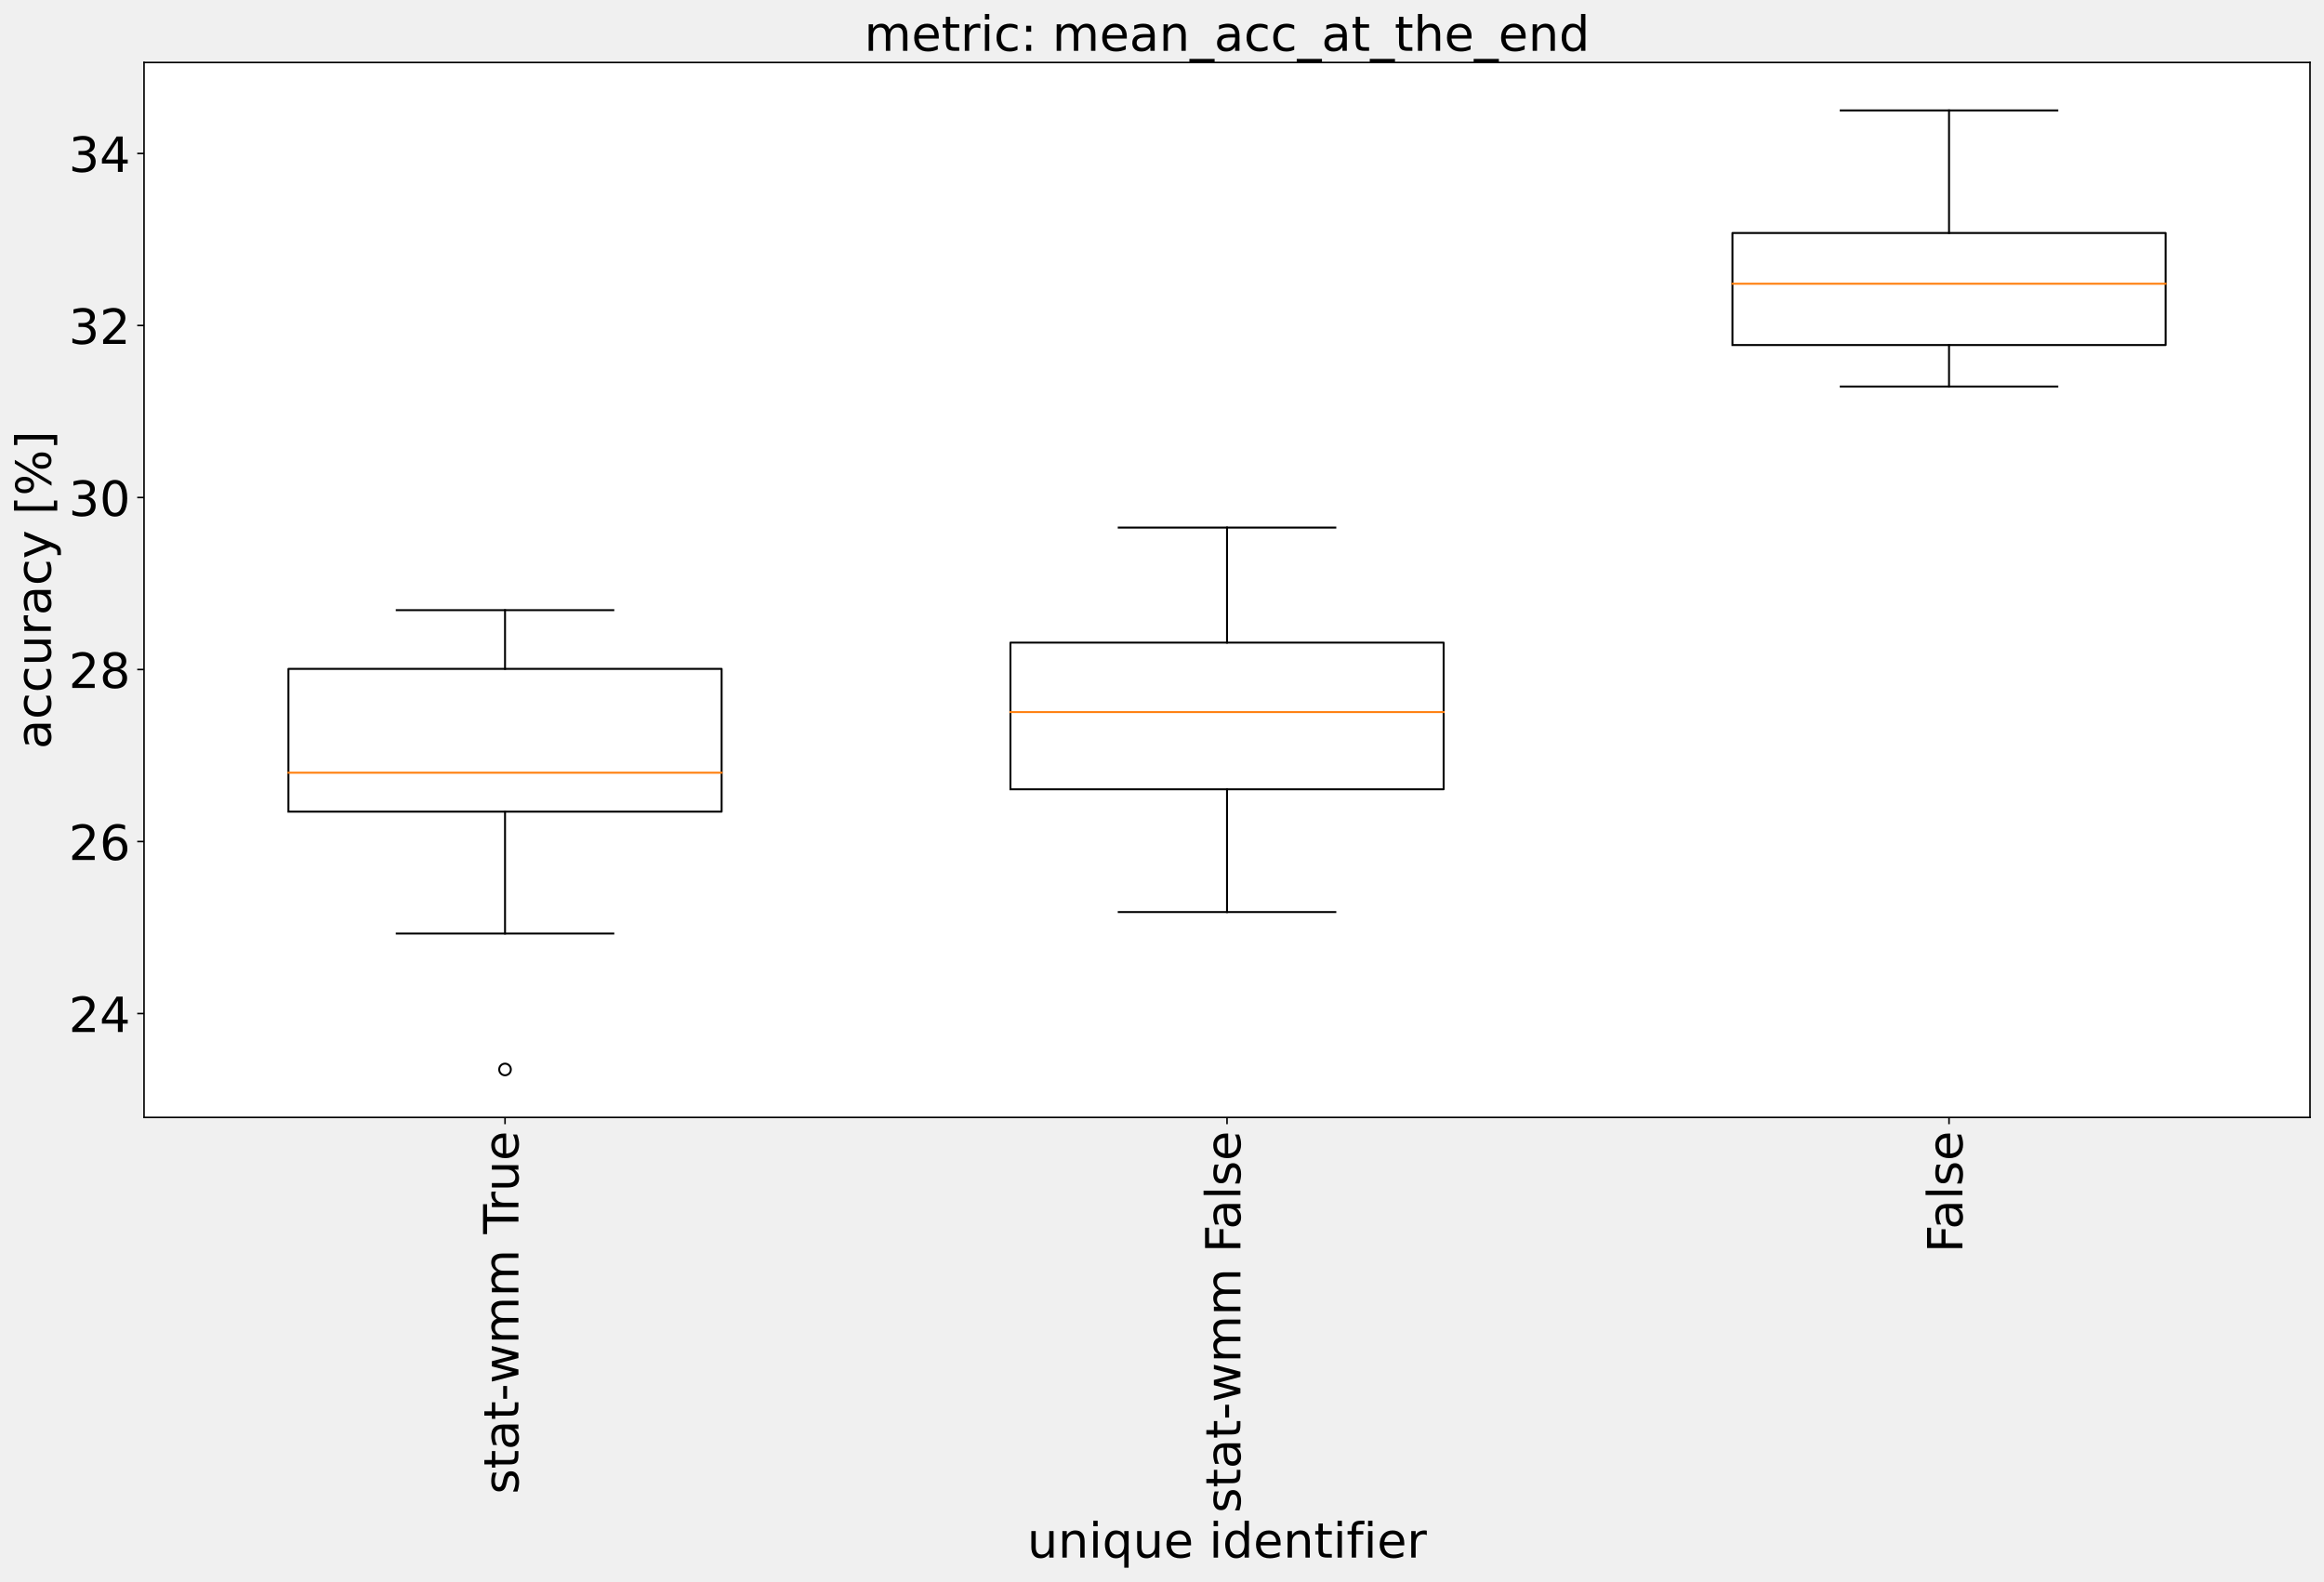
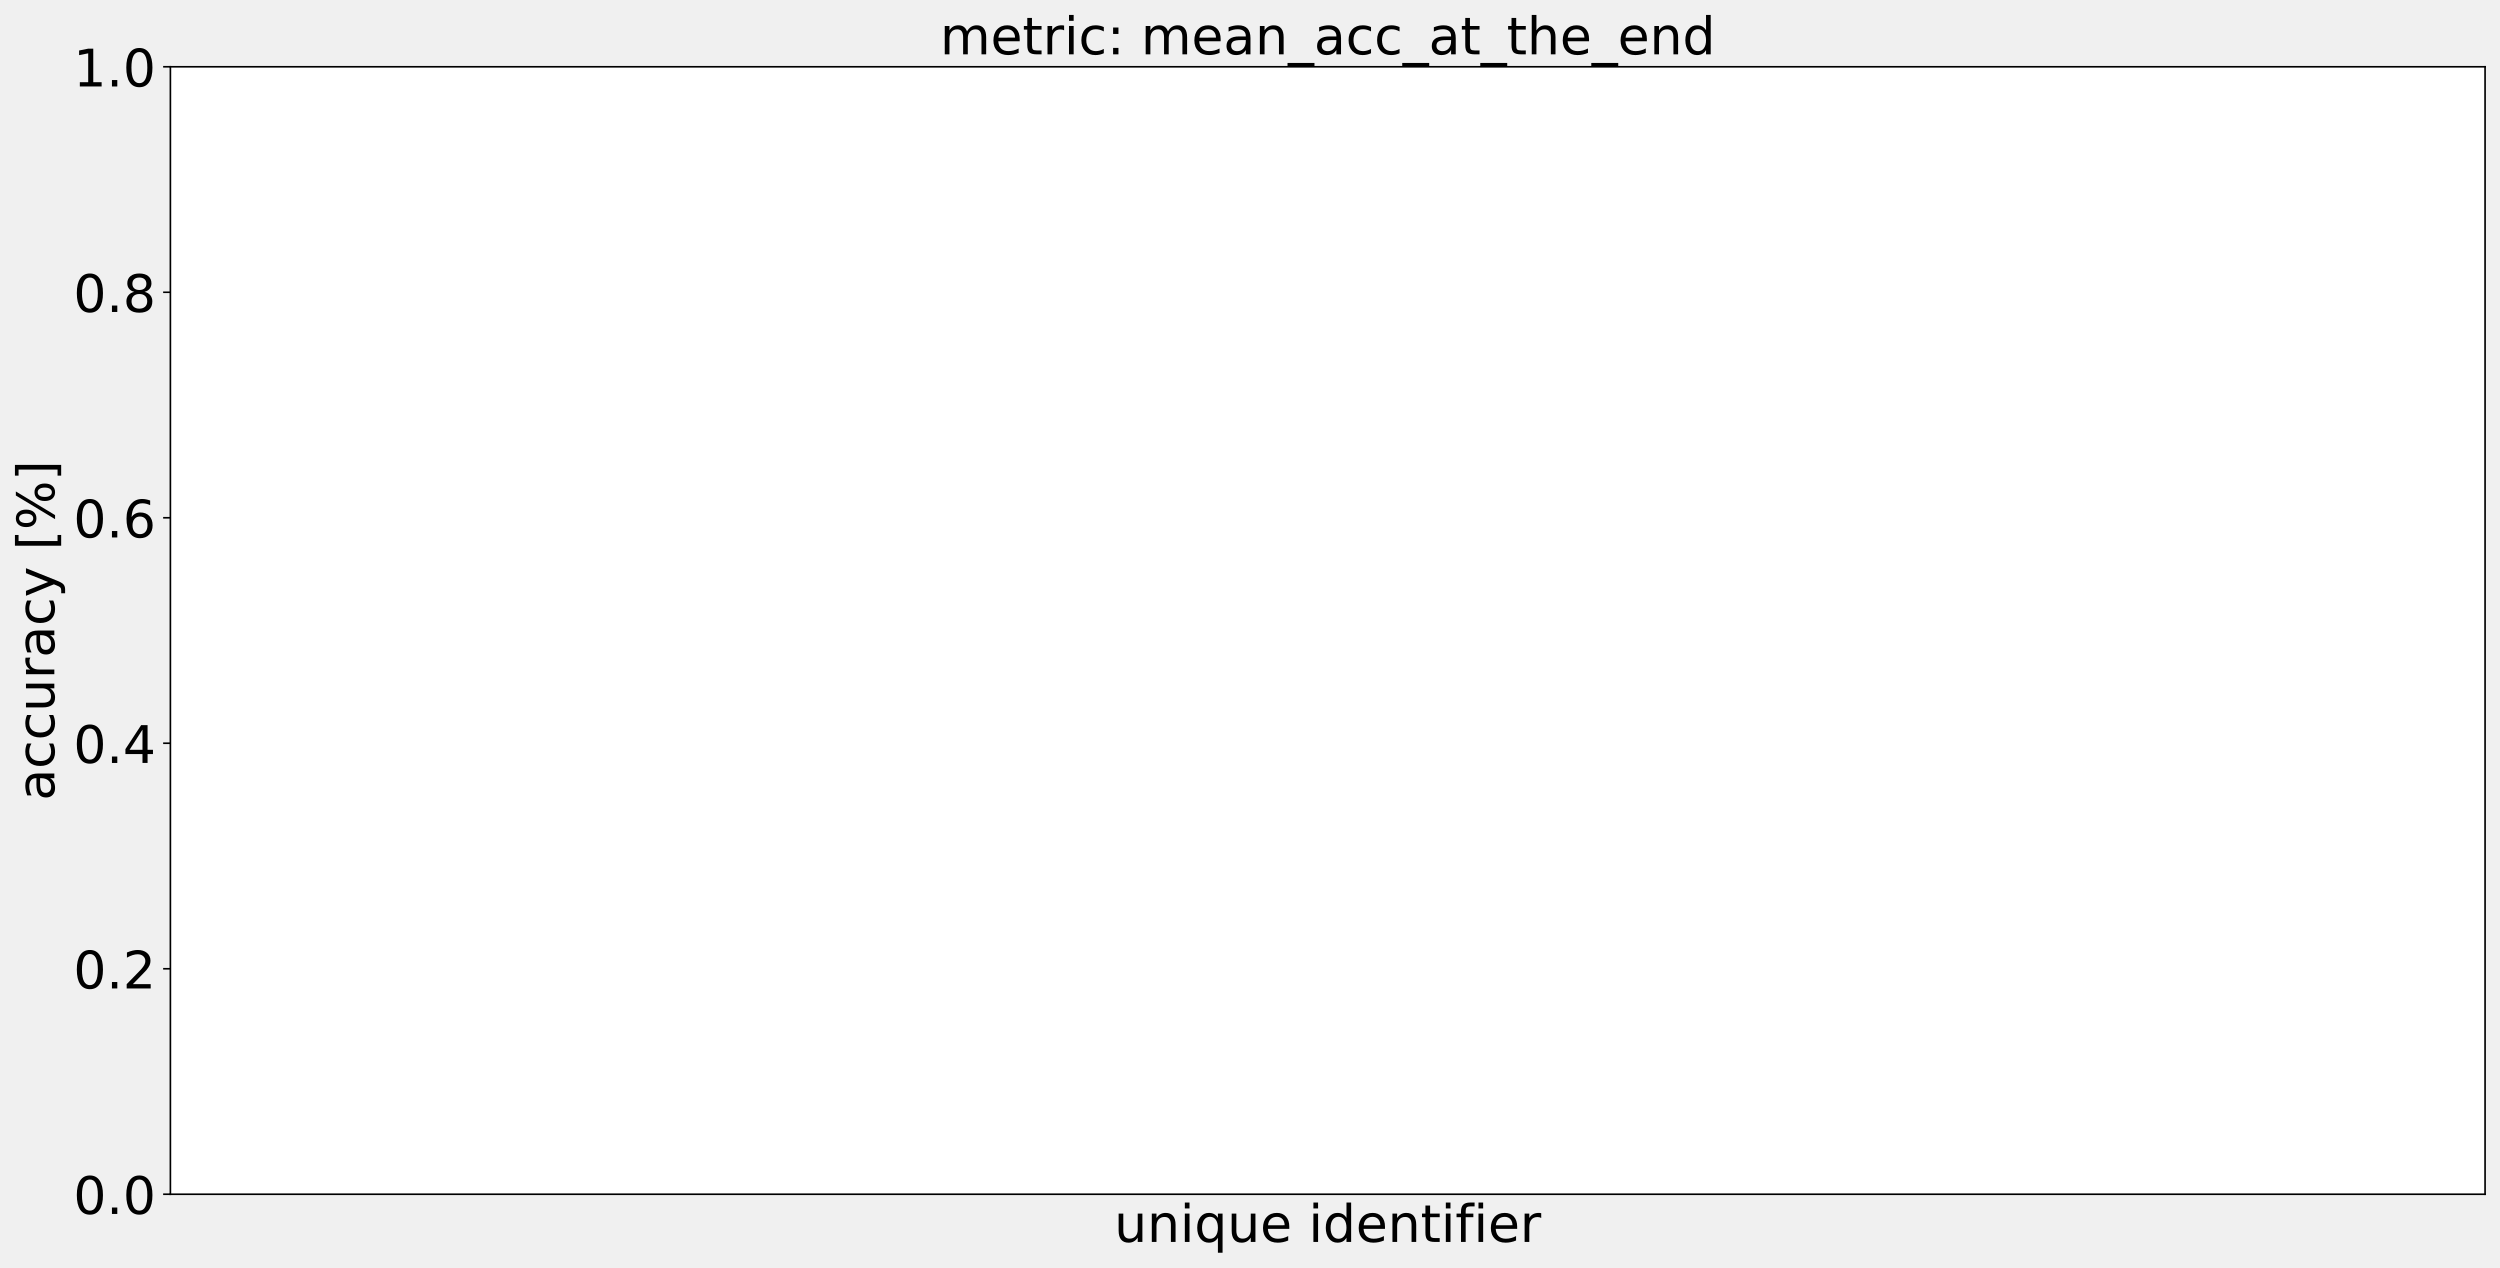
- <svg xmlns="http://www.w3.org/2000/svg" xmlns:xlink="http://www.w3.org/1999/xlink" width="1197.408pt" height="815.02pt" viewBox="0 0 1197.408 815.02" version="1.1">
+ <svg xmlns="http://www.w3.org/2000/svg" xmlns:xlink="http://www.w3.org/1999/xlink" width="1205.353pt" height="611.191pt" viewBox="0 0 1205.353 611.191" version="1.1">
  <defs>
    <style type="text/css">*{stroke-linejoin: round; stroke-linecap: butt}</style>
  </defs>
  <g id="figure_1">
    <g id="patch_1">
-       <path d="M 0 815.02  L 1197.408 815.02  L 1197.408 0  L 0 0  L 0 815.02  z " style="fill: none" />
+       <path d="M 0 611.191  L 1205.353 611.191  L 1205.353 0  L 0 0  L 0 611.191  z " style="fill: none" />
    </g>
    <g id="axes_1">
      <g id="patch_2">
-         <path d="M 74.208 575.796  L 1190.208 575.796  L 1190.208 32.196  L 74.208 32.196  z " style="fill: #ffffff" />
+         <path d="M 82.153 575.796  L 1198.153 575.796  L 1198.153 32.196  L 82.153 32.196  z " style="fill: #ffffff" />
      </g>
      <g id="matplotlib.axis_1">
-         <g id="xtick_1">
-           <g id="line2d_1">
+         <g id="text_1">
+           <g transform="translate(537.2176 598.7922)scale(0.25 -0.25)">
            <defs>
-               <path id="mddae02160d" d="M 0 0  L 0 3.5  " style="stroke: #000000; stroke-width: 0.8" />
-             </defs>
-             <g>
-               <use xlink:href="#mddae02160d" x="260.208" y="575.796" style="stroke: #000000; stroke-width: 0.8" />
-             </g>
-           </g>
-           <g id="text_1">
-             <g transform="translate(267.1062 769.9406)rotate(-90)scale(0.25 -0.25)">
-               <defs>
-                 <path id="DejaVuSans-73" d="M 2834 3397  L 2834 2853  Q 2591 2978 2328 3040  Q 2066 3103 1784 3103  Q 1356 3103 1142 2972  Q 928 2841 928 2578  Q 928 2378 1081 2264  Q 1234 2150 1697 2047  L 1894 2003  Q 2506 1872 2764 1633  Q 3022 1394 3022 966  Q 3022 478 2636 193  Q 2250 -91 1575 -91  Q 1294 -91 989 -36  Q 684 19 347 128  L 347 722  Q 666 556 975 473  Q 1284 391 1588 391  Q 1994 391 2212 530  Q 2431 669 2431 922  Q 2431 1156 2273 1281  Q 2116 1406 1581 1522  L 1381 1569  Q 847 1681 609 1914  Q 372 2147 372 2553  Q 372 3047 722 3315  Q 1072 3584 1716 3584  Q 2034 3584 2315 3537  Q 2597 3491 2834 3397  z " transform="scale(0.015625)" />
-                 <path id="DejaVuSans-74" d="M 1172 4494  L 1172 3500  L 2356 3500  L 2356 3053  L 1172 3053  L 1172 1153  Q 1172 725 1289 603  Q 1406 481 1766 481  L 2356 481  L 2356 0  L 1766 0  Q 1100 0 847 248  Q 594 497 594 1153  L 594 3053  L 172 3053  L 172 3500  L 594 3500  L 594 4494  L 1172 4494  z " transform="scale(0.015625)" />
-                 <path id="DejaVuSans-61" d="M 2194 1759  Q 1497 1759 1228 1600  Q 959 1441 959 1056  Q 959 750 1161 570  Q 1363 391 1709 391  Q 2188 391 2477 730  Q 2766 1069 2766 1631  L 2766 1759  L 2194 1759  z M 3341 1997  L 3341 0  L 2766 0  L 2766 531  Q 2569 213 2275 61  Q 1981 -91 1556 -91  Q 1019 -91 701 211  Q 384 513 384 1019  Q 384 1609 779 1909  Q 1175 2209 1959 2209  L 2766 2209  L 2766 2266  Q 2766 2663 2505 2880  Q 2244 3097 1772 3097  Q 1472 3097 1187 3025  Q 903 2953 641 2809  L 641 3341  Q 956 3463 1253 3523  Q 1550 3584 1831 3584  Q 2591 3584 2966 3190  Q 3341 2797 3341 1997  z " transform="scale(0.015625)" />
-                 <path id="DejaVuSans-2d" d="M 313 2009  L 1997 2009  L 1997 1497  L 313 1497  L 313 2009  z " transform="scale(0.015625)" />
-                 <path id="DejaVuSans-77" d="M 269 3500  L 844 3500  L 1563 769  L 2278 3500  L 2956 3500  L 3675 769  L 4391 3500  L 4966 3500  L 4050 0  L 3372 0  L 2619 2869  L 1863 0  L 1184 0  L 269 3500  z " transform="scale(0.015625)" />
-                 <path id="DejaVuSans-6d" d="M 3328 2828  Q 3544 3216 3844 3400  Q 4144 3584 4550 3584  Q 5097 3584 5394 3201  Q 5691 2819 5691 2113  L 5691 0  L 5113 0  L 5113 2094  Q 5113 2597 4934 2840  Q 4756 3084 4391 3084  Q 3944 3084 3684 2787  Q 3425 2491 3425 1978  L 3425 0  L 2847 0  L 2847 2094  Q 2847 2600 2669 2842  Q 2491 3084 2119 3084  Q 1678 3084 1418 2786  Q 1159 2488 1159 1978  L 1159 0  L 581 0  L 581 3500  L 1159 3500  L 1159 2956  Q 1356 3278 1631 3431  Q 1906 3584 2284 3584  Q 2666 3584 2933 3390  Q 3200 3197 3328 2828  z " transform="scale(0.015625)" />
-                 <path id="DejaVuSans-20" transform="scale(0.015625)" />
-                 <path id="DejaVuSans-54" d="M -19 4666  L 3928 4666  L 3928 4134  L 2272 4134  L 2272 0  L 1638 0  L 1638 4134  L -19 4134  L -19 4666  z " transform="scale(0.015625)" />
-                 <path id="DejaVuSans-72" d="M 2631 2963  Q 2534 3019 2420 3045  Q 2306 3072 2169 3072  Q 1681 3072 1420 2755  Q 1159 2438 1159 1844  L 1159 0  L 581 0  L 581 3500  L 1159 3500  L 1159 2956  Q 1341 3275 1631 3429  Q 1922 3584 2338 3584  Q 2397 3584 2469 3576  Q 2541 3569 2628 3553  L 2631 2963  z " transform="scale(0.015625)" />
-                 <path id="DejaVuSans-75" d="M 544 1381  L 544 3500  L 1119 3500  L 1119 1403  Q 1119 906 1312 657  Q 1506 409 1894 409  Q 2359 409 2629 706  Q 2900 1003 2900 1516  L 2900 3500  L 3475 3500  L 3475 0  L 2900 0  L 2900 538  Q 2691 219 2414 64  Q 2138 -91 1772 -91  Q 1169 -91 856 284  Q 544 659 544 1381  z M 1991 3584  L 1991 3584  z " transform="scale(0.015625)" />
-                 <path id="DejaVuSans-65" d="M 3597 1894  L 3597 1613  L 953 1613  Q 991 1019 1311 708  Q 1631 397 2203 397  Q 2534 397 2845 478  Q 3156 559 3463 722  L 3463 178  Q 3153 47 2828 -22  Q 2503 -91 2169 -91  Q 1331 -91 842 396  Q 353 884 353 1716  Q 353 2575 817 3079  Q 1281 3584 2069 3584  Q 2775 3584 3186 3129  Q 3597 2675 3597 1894  z M 3022 2063  Q 3016 2534 2758 2815  Q 2500 3097 2075 3097  Q 1594 3097 1305 2825  Q 1016 2553 972 2059  L 3022 2063  z " transform="scale(0.015625)" />
-               </defs>
-               <use xlink:href="#DejaVuSans-73" />
-               <use xlink:href="#DejaVuSans-74" x="52.1" />
-               <use xlink:href="#DejaVuSans-61" x="91.309" />
-               <use xlink:href="#DejaVuSans-74" x="152.588" />
-               <use xlink:href="#DejaVuSans-2d" x="191.797" />
-               <use xlink:href="#DejaVuSans-77" x="227.881" />
-               <use xlink:href="#DejaVuSans-6d" x="309.668" />
-               <use xlink:href="#DejaVuSans-6d" x="407.08" />
-               <use xlink:href="#DejaVuSans-20" x="504.492" />
-               <use xlink:href="#DejaVuSans-54" x="536.279" />
-               <use xlink:href="#DejaVuSans-72" x="582.613" />
-               <use xlink:href="#DejaVuSans-75" x="623.727" />
-               <use xlink:href="#DejaVuSans-65" x="687.105" />
-             </g>
-           </g>
-         </g>
-         <g id="xtick_2">
-           <g id="line2d_2">
-             <g>
-               <use xlink:href="#mddae02160d" x="632.208" y="575.796" style="stroke: #000000; stroke-width: 0.8" />
-             </g>
-           </g>
-           <g id="text_2">
-             <g transform="translate(639.1063 779.6242)rotate(-90)scale(0.25 -0.25)">
-               <defs>
-                 <path id="DejaVuSans-46" d="M 628 4666  L 3309 4666  L 3309 4134  L 1259 4134  L 1259 2759  L 3109 2759  L 3109 2228  L 1259 2228  L 1259 0  L 628 0  L 628 4666  z " transform="scale(0.015625)" />
-                 <path id="DejaVuSans-6c" d="M 603 4863  L 1178 4863  L 1178 0  L 603 0  L 603 4863  z " transform="scale(0.015625)" />
-               </defs>
-               <use xlink:href="#DejaVuSans-73" />
-               <use xlink:href="#DejaVuSans-74" x="52.1" />
-               <use xlink:href="#DejaVuSans-61" x="91.309" />
-               <use xlink:href="#DejaVuSans-74" x="152.588" />
-               <use xlink:href="#DejaVuSans-2d" x="191.797" />
-               <use xlink:href="#DejaVuSans-77" x="227.881" />
-               <use xlink:href="#DejaVuSans-6d" x="309.668" />
-               <use xlink:href="#DejaVuSans-6d" x="407.08" />
-               <use xlink:href="#DejaVuSans-20" x="504.492" />
-               <use xlink:href="#DejaVuSans-46" x="536.279" />
-               <use xlink:href="#DejaVuSans-61" x="584.674" />
-               <use xlink:href="#DejaVuSans-6c" x="645.953" />
-               <use xlink:href="#DejaVuSans-73" x="673.736" />
-               <use xlink:href="#DejaVuSans-65" x="725.836" />
-             </g>
-           </g>
-         </g>
-         <g id="xtick_3">
-           <g id="line2d_3">
-             <g>
-               <use xlink:href="#mddae02160d" x="1004.208" y="575.796" style="stroke: #000000; stroke-width: 0.8" />
-             </g>
-           </g>
-           <g id="text_3">
-             <g transform="translate(1011.106 653.5109)rotate(-90)scale(0.25 -0.25)">
-               <use xlink:href="#DejaVuSans-20" />
-               <use xlink:href="#DejaVuSans-46" x="31.787" />
-               <use xlink:href="#DejaVuSans-61" x="80.182" />
-               <use xlink:href="#DejaVuSans-6c" x="141.461" />
-               <use xlink:href="#DejaVuSans-73" x="169.244" />
-               <use xlink:href="#DejaVuSans-65" x="221.344" />
-             </g>
-           </g>
-         </g>
-         <g id="text_4">
-           <g transform="translate(529.2723 802.6203)scale(0.25 -0.25)">
-             <defs>
+               <path id="DejaVuSans-75" d="M 544 1381  L 544 3500  L 1119 3500  L 1119 1403  Q 1119 906 1312 657  Q 1506 409 1894 409  Q 2359 409 2629 706  Q 2900 1003 2900 1516  L 2900 3500  L 3475 3500  L 3475 0  L 2900 0  L 2900 538  Q 2691 219 2414 64  Q 2138 -91 1772 -91  Q 1169 -91 856 284  Q 544 659 544 1381  z M 1991 3584  L 1991 3584  z " transform="scale(0.015625)" />
              <path id="DejaVuSans-6e" d="M 3513 2113  L 3513 0  L 2938 0  L 2938 2094  Q 2938 2591 2744 2837  Q 2550 3084 2163 3084  Q 1697 3084 1428 2787  Q 1159 2491 1159 1978  L 1159 0  L 581 0  L 581 3500  L 1159 3500  L 1159 2956  Q 1366 3272 1645 3428  Q 1925 3584 2291 3584  Q 2894 3584 3203 3211  Q 3513 2838 3513 2113  z " transform="scale(0.015625)" />
              <path id="DejaVuSans-69" d="M 603 3500  L 1178 3500  L 1178 0  L 603 0  L 603 3500  z M 603 4863  L 1178 4863  L 1178 4134  L 603 4134  L 603 4863  z " transform="scale(0.015625)" />
              <path id="DejaVuSans-71" d="M 947 1747  Q 947 1113 1208 752  Q 1469 391 1925 391  Q 2381 391 2643 752  Q 2906 1113 2906 1747  Q 2906 2381 2643 2742  Q 2381 3103 1925 3103  Q 1469 3103 1208 2742  Q 947 2381 947 1747  z M 2906 525  Q 2725 213 2448 61  Q 2172 -91 1784 -91  Q 1150 -91 751 415  Q 353 922 353 1747  Q 353 2572 751 3078  Q 1150 3584 1784 3584  Q 2172 3584 2448 3432  Q 2725 3281 2906 2969  L 2906 3500  L 3481 3500  L 3481 -1331  L 2906 -1331  L 2906 525  z " transform="scale(0.015625)" />
+               <path id="DejaVuSans-65" d="M 3597 1894  L 3597 1613  L 953 1613  Q 991 1019 1311 708  Q 1631 397 2203 397  Q 2534 397 2845 478  Q 3156 559 3463 722  L 3463 178  Q 3153 47 2828 -22  Q 2503 -91 2169 -91  Q 1331 -91 842 396  Q 353 884 353 1716  Q 353 2575 817 3079  Q 1281 3584 2069 3584  Q 2775 3584 3186 3129  Q 3597 2675 3597 1894  z M 3022 2063  Q 3016 2534 2758 2815  Q 2500 3097 2075 3097  Q 1594 3097 1305 2825  Q 1016 2553 972 2059  L 3022 2063  z " transform="scale(0.015625)" />
+               <path id="DejaVuSans-20" transform="scale(0.015625)" />
              <path id="DejaVuSans-64" d="M 2906 2969  L 2906 4863  L 3481 4863  L 3481 0  L 2906 0  L 2906 525  Q 2725 213 2448 61  Q 2172 -91 1784 -91  Q 1150 -91 751 415  Q 353 922 353 1747  Q 353 2572 751 3078  Q 1150 3584 1784 3584  Q 2172 3584 2448 3432  Q 2725 3281 2906 2969  z M 947 1747  Q 947 1113 1208 752  Q 1469 391 1925 391  Q 2381 391 2643 752  Q 2906 1113 2906 1747  Q 2906 2381 2643 2742  Q 2381 3103 1925 3103  Q 1469 3103 1208 2742  Q 947 2381 947 1747  z " transform="scale(0.015625)" />
+               <path id="DejaVuSans-74" d="M 1172 4494  L 1172 3500  L 2356 3500  L 2356 3053  L 1172 3053  L 1172 1153  Q 1172 725 1289 603  Q 1406 481 1766 481  L 2356 481  L 2356 0  L 1766 0  Q 1100 0 847 248  Q 594 497 594 1153  L 594 3053  L 172 3053  L 172 3500  L 594 3500  L 594 4494  L 1172 4494  z " transform="scale(0.015625)" />
              <path id="DejaVuSans-66" d="M 2375 4863  L 2375 4384  L 1825 4384  Q 1516 4384 1395 4259  Q 1275 4134 1275 3809  L 1275 3500  L 2222 3500  L 2222 3053  L 1275 3053  L 1275 0  L 697 0  L 697 3053  L 147 3053  L 147 3500  L 697 3500  L 697 3744  Q 697 4328 969 4595  Q 1241 4863 1831 4863  L 2375 4863  z " transform="scale(0.015625)" />
+               <path id="DejaVuSans-72" d="M 2631 2963  Q 2534 3019 2420 3045  Q 2306 3072 2169 3072  Q 1681 3072 1420 2755  Q 1159 2438 1159 1844  L 1159 0  L 581 0  L 581 3500  L 1159 3500  L 1159 2956  Q 1341 3275 1631 3429  Q 1922 3584 2338 3584  Q 2397 3584 2469 3576  Q 2541 3569 2628 3553  L 2631 2963  z " transform="scale(0.015625)" />
            </defs>
            <use xlink:href="#DejaVuSans-75" />
            <use xlink:href="#DejaVuSans-6e" x="63.379" />
            <use xlink:href="#DejaVuSans-69" x="126.758" />
            <use xlink:href="#DejaVuSans-71" x="154.541" />
            <use xlink:href="#DejaVuSans-75" x="218.018" />
            <use xlink:href="#DejaVuSans-65" x="281.396" />
            <use xlink:href="#DejaVuSans-20" x="342.92" />
            <use xlink:href="#DejaVuSans-69" x="374.707" />
            <use xlink:href="#DejaVuSans-64" x="402.49" />
            <use xlink:href="#DejaVuSans-65" x="465.967" />
            <use xlink:href="#DejaVuSans-6e" x="527.49" />
            <use xlink:href="#DejaVuSans-74" x="590.869" />
            <use xlink:href="#DejaVuSans-69" x="630.078" />
            <use xlink:href="#DejaVuSans-66" x="657.861" />
            <use xlink:href="#DejaVuSans-69" x="693.066" />
            <use xlink:href="#DejaVuSans-65" x="720.85" />
            <use xlink:href="#DejaVuSans-72" x="782.373" />
          </g>
        </g>
      </g>
      <g id="matplotlib.axis_2">
        <g id="ytick_1">
+           <g id="line2d_1">
+             <defs>
+               <path id="m9d6f20399f" d="M 0 0  L -3.5 0  " style="stroke: #000000; stroke-width: 0.8" />
+             </defs>
+             <g>
+               <use xlink:href="#m9d6f20399f" x="82.153" y="575.796" style="stroke: #000000; stroke-width: 0.8" />
+             </g>
+           </g>
+           <g id="text_2">
+             <g transform="translate(35.39531 585.2941)scale(0.25 -0.25)">
+               <defs>
+                 <path id="DejaVuSans-30" d="M 2034 4250  Q 1547 4250 1301 3770  Q 1056 3291 1056 2328  Q 1056 1369 1301 889  Q 1547 409 2034 409  Q 2525 409 2770 889  Q 3016 1369 3016 2328  Q 3016 3291 2770 3770  Q 2525 4250 2034 4250  z M 2034 4750  Q 2819 4750 3233 4129  Q 3647 3509 3647 2328  Q 3647 1150 3233 529  Q 2819 -91 2034 -91  Q 1250 -91 836 529  Q 422 1150 422 2328  Q 422 3509 836 4129  Q 1250 4750 2034 4750  z " transform="scale(0.015625)" />
+                 <path id="DejaVuSans-2e" d="M 684 794  L 1344 794  L 1344 0  L 684 0  L 684 794  z " transform="scale(0.015625)" />
+               </defs>
+               <use xlink:href="#DejaVuSans-30" />
+               <use xlink:href="#DejaVuSans-2e" x="63.623" />
+               <use xlink:href="#DejaVuSans-30" x="95.41" />
+             </g>
+           </g>
+         </g>
+         <g id="ytick_2">
+           <g id="line2d_2">
+             <g>
+               <use xlink:href="#m9d6f20399f" x="82.153" y="467.076" style="stroke: #000000; stroke-width: 0.8" />
+             </g>
+           </g>
+           <g id="text_3">
+             <g transform="translate(35.39531 476.5741)scale(0.25 -0.25)">
+               <defs>
+                 <path id="DejaVuSans-32" d="M 1228 531  L 3431 531  L 3431 0  L 469 0  L 469 531  Q 828 903 1448 1529  Q 2069 2156 2228 2338  Q 2531 2678 2651 2914  Q 2772 3150 2772 3378  Q 2772 3750 2511 3984  Q 2250 4219 1831 4219  Q 1534 4219 1204 4116  Q 875 4013 500 3803  L 500 4441  Q 881 4594 1212 4672  Q 1544 4750 1819 4750  Q 2544 4750 2975 4387  Q 3406 4025 3406 3419  Q 3406 3131 3298 2873  Q 3191 2616 2906 2266  Q 2828 2175 2409 1742  Q 1991 1309 1228 531  z " transform="scale(0.015625)" />
+               </defs>
+               <use xlink:href="#DejaVuSans-30" />
+               <use xlink:href="#DejaVuSans-2e" x="63.623" />
+               <use xlink:href="#DejaVuSans-32" x="95.41" />
+             </g>
+           </g>
+         </g>
+         <g id="ytick_3">
+           <g id="line2d_3">
+             <g>
+               <use xlink:href="#m9d6f20399f" x="82.153" y="358.356" style="stroke: #000000; stroke-width: 0.8" />
+             </g>
+           </g>
+           <g id="text_4">
+             <g transform="translate(35.39531 367.8541)scale(0.25 -0.25)">
+               <defs>
+                 <path id="DejaVuSans-34" d="M 2419 4116  L 825 1625  L 2419 1625  L 2419 4116  z M 2253 4666  L 3047 4666  L 3047 1625  L 3713 1625  L 3713 1100  L 3047 1100  L 3047 0  L 2419 0  L 2419 1100  L 313 1100  L 313 1709  L 2253 4666  z " transform="scale(0.015625)" />
+               </defs>
+               <use xlink:href="#DejaVuSans-30" />
+               <use xlink:href="#DejaVuSans-2e" x="63.623" />
+               <use xlink:href="#DejaVuSans-34" x="95.41" />
+             </g>
+           </g>
+         </g>
+         <g id="ytick_4">
          <g id="line2d_4">
-             <defs>
-               <path id="m58602d50ac" d="M 0 0  L -3.5 0  " style="stroke: #000000; stroke-width: 0.8" />
-             </defs>
-             <g>
-               <use xlink:href="#m58602d50ac" x="74.208" y="522.278" style="stroke: #000000; stroke-width: 0.8" />
+             <g>
+               <use xlink:href="#m9d6f20399f" x="82.153" y="249.636" style="stroke: #000000; stroke-width: 0.8" />
            </g>
          </g>
          <g id="text_5">
-             <g transform="translate(35.39531 531.7762)scale(0.25 -0.25)">
-               <defs>
-                 <path id="DejaVuSans-32" d="M 1228 531  L 3431 531  L 3431 0  L 469 0  L 469 531  Q 828 903 1448 1529  Q 2069 2156 2228 2338  Q 2531 2678 2651 2914  Q 2772 3150 2772 3378  Q 2772 3750 2511 3984  Q 2250 4219 1831 4219  Q 1534 4219 1204 4116  Q 875 4013 500 3803  L 500 4441  Q 881 4594 1212 4672  Q 1544 4750 1819 4750  Q 2544 4750 2975 4387  Q 3406 4025 3406 3419  Q 3406 3131 3298 2873  Q 3191 2616 2906 2266  Q 2828 2175 2409 1742  Q 1991 1309 1228 531  z " transform="scale(0.015625)" />
-                 <path id="DejaVuSans-34" d="M 2419 4116  L 825 1625  L 2419 1625  L 2419 4116  z M 2253 4666  L 3047 4666  L 3047 1625  L 3713 1625  L 3713 1100  L 3047 1100  L 3047 0  L 2419 0  L 2419 1100  L 313 1100  L 313 1709  L 2253 4666  z " transform="scale(0.015625)" />
-               </defs>
-               <use xlink:href="#DejaVuSans-32" />
-               <use xlink:href="#DejaVuSans-34" x="63.623" />
-             </g>
-           </g>
-         </g>
-         <g id="ytick_2">
+             <g transform="translate(35.39531 259.1341)scale(0.25 -0.25)">
+               <defs>
+                 <path id="DejaVuSans-36" d="M 2113 2584  Q 1688 2584 1439 2293  Q 1191 2003 1191 1497  Q 1191 994 1439 701  Q 1688 409 2113 409  Q 2538 409 2786 701  Q 3034 994 3034 1497  Q 3034 2003 2786 2293  Q 2538 2584 2113 2584  z M 3366 4563  L 3366 3988  Q 3128 4100 2886 4159  Q 2644 4219 2406 4219  Q 1781 4219 1451 3797  Q 1122 3375 1075 2522  Q 1259 2794 1537 2939  Q 1816 3084 2150 3084  Q 2853 3084 3261 2657  Q 3669 2231 3669 1497  Q 3669 778 3244 343  Q 2819 -91 2113 -91  Q 1303 -91 875 529  Q 447 1150 447 2328  Q 447 3434 972 4092  Q 1497 4750 2381 4750  Q 2619 4750 2861 4703  Q 3103 4656 3366 4563  z " transform="scale(0.015625)" />
+               </defs>
+               <use xlink:href="#DejaVuSans-30" />
+               <use xlink:href="#DejaVuSans-2e" x="63.623" />
+               <use xlink:href="#DejaVuSans-36" x="95.41" />
+             </g>
+           </g>
+         </g>
+         <g id="ytick_5">
          <g id="line2d_5">
            <g>
-               <use xlink:href="#m58602d50ac" x="74.208" y="433.636" style="stroke: #000000; stroke-width: 0.8" />
+               <use xlink:href="#m9d6f20399f" x="82.153" y="140.916" style="stroke: #000000; stroke-width: 0.8" />
            </g>
          </g>
          <g id="text_6">
-             <g transform="translate(35.39531 443.1338)scale(0.25 -0.25)">
-               <defs>
-                 <path id="DejaVuSans-36" d="M 2113 2584  Q 1688 2584 1439 2293  Q 1191 2003 1191 1497  Q 1191 994 1439 701  Q 1688 409 2113 409  Q 2538 409 2786 701  Q 3034 994 3034 1497  Q 3034 2003 2786 2293  Q 2538 2584 2113 2584  z M 3366 4563  L 3366 3988  Q 3128 4100 2886 4159  Q 2644 4219 2406 4219  Q 1781 4219 1451 3797  Q 1122 3375 1075 2522  Q 1259 2794 1537 2939  Q 1816 3084 2150 3084  Q 2853 3084 3261 2657  Q 3669 2231 3669 1497  Q 3669 778 3244 343  Q 2819 -91 2113 -91  Q 1303 -91 875 529  Q 447 1150 447 2328  Q 447 3434 972 4092  Q 1497 4750 2381 4750  Q 2619 4750 2861 4703  Q 3103 4656 3366 4563  z " transform="scale(0.015625)" />
-               </defs>
-               <use xlink:href="#DejaVuSans-32" />
-               <use xlink:href="#DejaVuSans-36" x="63.623" />
-             </g>
-           </g>
-         </g>
-         <g id="ytick_3">
+             <g transform="translate(35.39531 150.4141)scale(0.25 -0.25)">
+               <defs>
+                 <path id="DejaVuSans-38" d="M 2034 2216  Q 1584 2216 1326 1975  Q 1069 1734 1069 1313  Q 1069 891 1326 650  Q 1584 409 2034 409  Q 2484 409 2743 651  Q 3003 894 3003 1313  Q 3003 1734 2745 1975  Q 2488 2216 2034 2216  z M 1403 2484  Q 997 2584 770 2862  Q 544 3141 544 3541  Q 544 4100 942 4425  Q 1341 4750 2034 4750  Q 2731 4750 3128 4425  Q 3525 4100 3525 3541  Q 3525 3141 3298 2862  Q 3072 2584 2669 2484  Q 3125 2378 3379 2068  Q 3634 1759 3634 1313  Q 3634 634 3220 271  Q 2806 -91 2034 -91  Q 1263 -91 848 271  Q 434 634 434 1313  Q 434 1759 690 2068  Q 947 2378 1403 2484  z M 1172 3481  Q 1172 3119 1398 2916  Q 1625 2713 2034 2713  Q 2441 2713 2670 2916  Q 2900 3119 2900 3481  Q 2900 3844 2670 4047  Q 2441 4250 2034 4250  Q 1625 4250 1398 4047  Q 1172 3844 1172 3481  z " transform="scale(0.015625)" />
+               </defs>
+               <use xlink:href="#DejaVuSans-30" />
+               <use xlink:href="#DejaVuSans-2e" x="63.623" />
+               <use xlink:href="#DejaVuSans-38" x="95.41" />
+             </g>
+           </g>
+         </g>
+         <g id="ytick_6">
          <g id="line2d_6">
            <g>
-               <use xlink:href="#m58602d50ac" x="74.208" y="344.993" style="stroke: #000000; stroke-width: 0.8" />
+               <use xlink:href="#m9d6f20399f" x="82.153" y="32.196" style="stroke: #000000; stroke-width: 0.8" />
            </g>
          </g>
          <g id="text_7">
-             <g transform="translate(35.39531 354.4913)scale(0.25 -0.25)">
-               <defs>
-                 <path id="DejaVuSans-38" d="M 2034 2216  Q 1584 2216 1326 1975  Q 1069 1734 1069 1313  Q 1069 891 1326 650  Q 1584 409 2034 409  Q 2484 409 2743 651  Q 3003 894 3003 1313  Q 3003 1734 2745 1975  Q 2488 2216 2034 2216  z M 1403 2484  Q 997 2584 770 2862  Q 544 3141 544 3541  Q 544 4100 942 4425  Q 1341 4750 2034 4750  Q 2731 4750 3128 4425  Q 3525 4100 3525 3541  Q 3525 3141 3298 2862  Q 3072 2584 2669 2484  Q 3125 2378 3379 2068  Q 3634 1759 3634 1313  Q 3634 634 3220 271  Q 2806 -91 2034 -91  Q 1263 -91 848 271  Q 434 634 434 1313  Q 434 1759 690 2068  Q 947 2378 1403 2484  z M 1172 3481  Q 1172 3119 1398 2916  Q 1625 2713 2034 2713  Q 2441 2713 2670 2916  Q 2900 3119 2900 3481  Q 2900 3844 2670 4047  Q 2441 4250 2034 4250  Q 1625 4250 1398 4047  Q 1172 3844 1172 3481  z " transform="scale(0.015625)" />
-               </defs>
-               <use xlink:href="#DejaVuSans-32" />
-               <use xlink:href="#DejaVuSans-38" x="63.623" />
-             </g>
-           </g>
-         </g>
-         <g id="ytick_4">
-           <g id="line2d_7">
-             <g>
-               <use xlink:href="#m58602d50ac" x="74.208" y="256.351" style="stroke: #000000; stroke-width: 0.8" />
-             </g>
-           </g>
-           <g id="text_8">
-             <g transform="translate(35.39531 265.8488)scale(0.25 -0.25)">
-               <defs>
-                 <path id="DejaVuSans-33" d="M 2597 2516  Q 3050 2419 3304 2112  Q 3559 1806 3559 1356  Q 3559 666 3084 287  Q 2609 -91 1734 -91  Q 1441 -91 1130 -33  Q 819 25 488 141  L 488 750  Q 750 597 1062 519  Q 1375 441 1716 441  Q 2309 441 2620 675  Q 2931 909 2931 1356  Q 2931 1769 2642 2001  Q 2353 2234 1838 2234  L 1294 2234  L 1294 2753  L 1863 2753  Q 2328 2753 2575 2939  Q 2822 3125 2822 3475  Q 2822 3834 2567 4026  Q 2313 4219 1838 4219  Q 1578 4219 1281 4162  Q 984 4106 628 3988  L 628 4550  Q 988 4650 1302 4700  Q 1616 4750 1894 4750  Q 2613 4750 3031 4423  Q 3450 4097 3450 3541  Q 3450 3153 3228 2886  Q 3006 2619 2597 2516  z " transform="scale(0.015625)" />
-                 <path id="DejaVuSans-30" d="M 2034 4250  Q 1547 4250 1301 3770  Q 1056 3291 1056 2328  Q 1056 1369 1301 889  Q 1547 409 2034 409  Q 2525 409 2770 889  Q 3016 1369 3016 2328  Q 3016 3291 2770 3770  Q 2525 4250 2034 4250  z M 2034 4750  Q 2819 4750 3233 4129  Q 3647 3509 3647 2328  Q 3647 1150 3233 529  Q 2819 -91 2034 -91  Q 1250 -91 836 529  Q 422 1150 422 2328  Q 422 3509 836 4129  Q 1250 4750 2034 4750  z " transform="scale(0.015625)" />
-               </defs>
-               <use xlink:href="#DejaVuSans-33" />
-               <use xlink:href="#DejaVuSans-30" x="63.623" />
-             </g>
-           </g>
-         </g>
-         <g id="ytick_5">
-           <g id="line2d_8">
-             <g>
-               <use xlink:href="#m58602d50ac" x="74.208" y="167.708" style="stroke: #000000; stroke-width: 0.8" />
-             </g>
-           </g>
-           <g id="text_9">
-             <g transform="translate(35.39531 177.2063)scale(0.25 -0.25)">
-               <use xlink:href="#DejaVuSans-33" />
-               <use xlink:href="#DejaVuSans-32" x="63.623" />
-             </g>
-           </g>
-         </g>
-         <g id="ytick_6">
-           <g id="line2d_9">
-             <g>
-               <use xlink:href="#m58602d50ac" x="74.208" y="79.066" style="stroke: #000000; stroke-width: 0.8" />
-             </g>
-           </g>
-           <g id="text_10">
-             <g transform="translate(35.39531 88.56385)scale(0.25 -0.25)">
-               <use xlink:href="#DejaVuSans-33" />
-               <use xlink:href="#DejaVuSans-34" x="63.623" />
-             </g>
-           </g>
-         </g>
-         <g id="text_11">
+             <g transform="translate(35.39531 41.69414)scale(0.25 -0.25)">
+               <defs>
+                 <path id="DejaVuSans-31" d="M 794 531  L 1825 531  L 1825 4091  L 703 3866  L 703 4441  L 1819 4666  L 2450 4666  L 2450 531  L 3481 531  L 3481 0  L 794 0  L 794 531  z " transform="scale(0.015625)" />
+               </defs>
+               <use xlink:href="#DejaVuSans-31" />
+               <use xlink:href="#DejaVuSans-2e" x="63.623" />
+               <use xlink:href="#DejaVuSans-30" x="95.41" />
+             </g>
+           </g>
+         </g>
+         <g id="text_8">
          <g transform="translate(26.19609 385.998)rotate(-90)scale(0.25 -0.25)">
            <defs>
+               <path id="DejaVuSans-61" d="M 2194 1759  Q 1497 1759 1228 1600  Q 959 1441 959 1056  Q 959 750 1161 570  Q 1363 391 1709 391  Q 2188 391 2477 730  Q 2766 1069 2766 1631  L 2766 1759  L 2194 1759  z M 3341 1997  L 3341 0  L 2766 0  L 2766 531  Q 2569 213 2275 61  Q 1981 -91 1556 -91  Q 1019 -91 701 211  Q 384 513 384 1019  Q 384 1609 779 1909  Q 1175 2209 1959 2209  L 2766 2209  L 2766 2266  Q 2766 2663 2505 2880  Q 2244 3097 1772 3097  Q 1472 3097 1187 3025  Q 903 2953 641 2809  L 641 3341  Q 956 3463 1253 3523  Q 1550 3584 1831 3584  Q 2591 3584 2966 3190  Q 3341 2797 3341 1997  z " transform="scale(0.015625)" />
              <path id="DejaVuSans-63" d="M 3122 3366  L 3122 2828  Q 2878 2963 2633 3030  Q 2388 3097 2138 3097  Q 1578 3097 1268 2742  Q 959 2388 959 1747  Q 959 1106 1268 751  Q 1578 397 2138 397  Q 2388 397 2633 464  Q 2878 531 3122 666  L 3122 134  Q 2881 22 2623 -34  Q 2366 -91 2075 -91  Q 1284 -91 818 406  Q 353 903 353 1747  Q 353 2603 823 3093  Q 1294 3584 2113 3584  Q 2378 3584 2631 3529  Q 2884 3475 3122 3366  z " transform="scale(0.015625)" />
              <path id="DejaVuSans-79" d="M 2059 -325  Q 1816 -950 1584 -1140  Q 1353 -1331 966 -1331  L 506 -1331  L 506 -850  L 844 -850  Q 1081 -850 1212 -737  Q 1344 -625 1503 -206  L 1606 56  L 191 3500  L 800 3500  L 1894 763  L 2988 3500  L 3597 3500  L 2059 -325  z " transform="scale(0.015625)" />
              <path id="DejaVuSans-5b" d="M 550 4863  L 1875 4863  L 1875 4416  L 1125 4416  L 1125 -397  L 1875 -397  L 1875 -844  L 550 -844  L 550 4863  z " transform="scale(0.015625)" />
              <path id="DejaVuSans-25" d="M 4653 2053  Q 4381 2053 4226 1822  Q 4072 1591 4072 1178  Q 4072 772 4226 539  Q 4381 306 4653 306  Q 4919 306 5073 539  Q 5228 772 5228 1178  Q 5228 1588 5073 1820  Q 4919 2053 4653 2053  z M 4653 2450  Q 5147 2450 5437 2106  Q 5728 1763 5728 1178  Q 5728 594 5436 251  Q 5144 -91 4653 -91  Q 4153 -91 3862 251  Q 3572 594 3572 1178  Q 3572 1766 3864 2108  Q 4156 2450 4653 2450  z M 1428 4353  Q 1159 4353 1004 4120  Q 850 3888 850 3481  Q 850 3069 1003 2837  Q 1156 2606 1428 2606  Q 1700 2606 1854 2837  Q 2009 3069 2009 3481  Q 2009 3884 1853 4118  Q 1697 4353 1428 4353  z M 4250 4750  L 4750 4750  L 1831 -91  L 1331 -91  L 4250 4750  z M 1428 4750  Q 1922 4750 2215 4408  Q 2509 4066 2509 3481  Q 2509 2891 2217 2550  Q 1925 2209 1428 2209  Q 931 2209 642 2551  Q 353 2894 353 3481  Q 353 4063 643 4406  Q 934 4750 1428 4750  z " transform="scale(0.015625)" />
              <path id="DejaVuSans-5d" d="M 1947 4863  L 1947 -844  L 622 -844  L 622 -397  L 1369 -397  L 1369 4416  L 622 4416  L 622 4863  L 1947 4863  z " transform="scale(0.015625)" />
            </defs>
            <use xlink:href="#DejaVuSans-61" />
            <use xlink:href="#DejaVuSans-63" x="61.279" />
            <use xlink:href="#DejaVuSans-63" x="116.26" />
            <use xlink:href="#DejaVuSans-75" x="171.24" />
            <use xlink:href="#DejaVuSans-72" x="234.619" />
            <use xlink:href="#DejaVuSans-61" x="275.732" />
            <use xlink:href="#DejaVuSans-63" x="337.012" />
            <use xlink:href="#DejaVuSans-79" x="391.992" />
            <use xlink:href="#DejaVuSans-20" x="451.172" />
            <use xlink:href="#DejaVuSans-5b" x="482.959" />
            <use xlink:href="#DejaVuSans-25" x="521.973" />
            <use xlink:href="#DejaVuSans-5d" x="616.992" />
          </g>
        </g>
      </g>
-       <g id="line2d_10">
-         <path d="M 148.608 418.234  L 371.808 418.234  L 371.808 344.661  L 148.608 344.661  L 148.608 418.234  " clip-path="url(#pd27dd06ad8)" style="fill: none; stroke: #000000; stroke-linecap: square" />
-       </g>
-       <g id="line2d_11">
-         <path d="M 260.208 418.234  L 260.208 481.059  " clip-path="url(#pd27dd06ad8)" style="fill: none; stroke: #000000; stroke-linecap: square" />
-       </g>
-       <g id="line2d_12">
-         <path d="M 260.208 344.661  L 260.208 314.412  " clip-path="url(#pd27dd06ad8)" style="fill: none; stroke: #000000; stroke-linecap: square" />
-       </g>
-       <g id="line2d_13">
-         <path d="M 204.408 481.059  L 316.008 481.059  " clip-path="url(#pd27dd06ad8)" style="fill: none; stroke: #000000; stroke-linecap: square" />
-       </g>
-       <g id="line2d_14">
-         <path d="M 204.408 314.412  L 316.008 314.412  " clip-path="url(#pd27dd06ad8)" style="fill: none; stroke: #000000; stroke-linecap: square" />
-       </g>
-       <g id="line2d_15">
-         <defs>
-           <path id="m0f1f242cec" d="M 0 3  C 0.796 3 1.559 2.684 2.121 2.121  C 2.684 1.559 3 0.796 3 0  C 3 -0.796 2.684 -1.559 2.121 -2.121  C 1.559 -2.684 0.796 -3 0 -3  C -0.796 -3 -1.559 -2.684 -2.121 -2.121  C -2.684 -1.559 -3 -0.796 -3 0  C -3 0.796 -2.684 1.559 -2.121 2.121  C -1.559 2.684 -0.796 3 0 3  z " style="stroke: #000000" />
-         </defs>
-         <g clip-path="url(#pd27dd06ad8)">
-           <use xlink:href="#m0f1f242cec" x="260.208" y="551.087" style="fill-opacity: 0; stroke: #000000" />
-         </g>
-       </g>
-       <g id="line2d_16">
-         <path d="M 520.608 406.711  L 743.808 406.711  L 743.808 331.143  L 520.608 331.143  L 520.608 406.711  " clip-path="url(#pd27dd06ad8)" style="fill: none; stroke: #000000; stroke-linecap: square" />
-       </g>
-       <g id="line2d_17">
-         <path d="M 632.208 406.711  L 632.208 469.979  " clip-path="url(#pd27dd06ad8)" style="fill: none; stroke: #000000; stroke-linecap: square" />
-       </g>
-       <g id="line2d_18">
-         <path d="M 632.208 331.143  L 632.208 271.863  " clip-path="url(#pd27dd06ad8)" style="fill: none; stroke: #000000; stroke-linecap: square" />
-       </g>
-       <g id="line2d_19">
-         <path d="M 576.408 469.979  L 688.008 469.979  " clip-path="url(#pd27dd06ad8)" style="fill: none; stroke: #000000; stroke-linecap: square" />
-       </g>
-       <g id="line2d_20">
-         <path d="M 576.408 271.863  L 688.008 271.863  " clip-path="url(#pd27dd06ad8)" style="fill: none; stroke: #000000; stroke-linecap: square" />
-       </g>
-       <g id="line2d_21" />
-       <g id="line2d_22">
-         <path d="M 892.608 177.791  L 1115.808 177.791  L 1115.808 120.063  L 892.608 120.063  L 892.608 177.791  " clip-path="url(#pd27dd06ad8)" style="fill: none; stroke: #000000; stroke-linecap: square" />
-       </g>
-       <g id="line2d_23">
-         <path d="M 1004.208 177.791  L 1004.208 199.176  " clip-path="url(#pd27dd06ad8)" style="fill: none; stroke: #000000; stroke-linecap: square" />
-       </g>
-       <g id="line2d_24">
-         <path d="M 1004.208 120.063  L 1004.208 56.905  " clip-path="url(#pd27dd06ad8)" style="fill: none; stroke: #000000; stroke-linecap: square" />
-       </g>
-       <g id="line2d_25">
-         <path d="M 948.408 199.176  L 1060.008 199.176  " clip-path="url(#pd27dd06ad8)" style="fill: none; stroke: #000000; stroke-linecap: square" />
-       </g>
-       <g id="line2d_26">
-         <path d="M 948.408 56.905  L 1060.008 56.905  " clip-path="url(#pd27dd06ad8)" style="fill: none; stroke: #000000; stroke-linecap: square" />
-       </g>
-       <g id="line2d_27" />
-       <g id="line2d_28">
-         <path d="M 148.608 398.179  L 371.808 398.179  " clip-path="url(#pd27dd06ad8)" style="fill: none; stroke: #ff7f0e; stroke-linecap: square" />
-       </g>
-       <g id="line2d_29">
-         <path d="M 520.608 366.932  L 743.808 366.932  " clip-path="url(#pd27dd06ad8)" style="fill: none; stroke: #ff7f0e; stroke-linecap: square" />
-       </g>
-       <g id="line2d_30">
-         <path d="M 892.608 146.212  L 1115.808 146.212  " clip-path="url(#pd27dd06ad8)" style="fill: none; stroke: #ff7f0e; stroke-linecap: square" />
-       </g>
      <g id="patch_3">
-         <path d="M 74.208 575.796  L 74.208 32.196  " style="fill: none; stroke: #000000; stroke-width: 0.8; stroke-linejoin: miter; stroke-linecap: square" />
+         <path d="M 82.153 575.796  L 82.153 32.196  " style="fill: none; stroke: #000000; stroke-width: 0.8; stroke-linejoin: miter; stroke-linecap: square" />
      </g>
      <g id="patch_4">
-         <path d="M 1190.208 575.796  L 1190.208 32.196  " style="fill: none; stroke: #000000; stroke-width: 0.8; stroke-linejoin: miter; stroke-linecap: square" />
+         <path d="M 1198.153 575.796  L 1198.153 32.196  " style="fill: none; stroke: #000000; stroke-width: 0.8; stroke-linejoin: miter; stroke-linecap: square" />
      </g>
      <g id="patch_5">
-         <path d="M 74.208 575.796  L 1190.208 575.796  " style="fill: none; stroke: #000000; stroke-width: 0.8; stroke-linejoin: miter; stroke-linecap: square" />
+         <path d="M 82.153 575.796  L 1198.153 575.796  " style="fill: none; stroke: #000000; stroke-width: 0.8; stroke-linejoin: miter; stroke-linecap: square" />
      </g>
      <g id="patch_6">
-         <path d="M 74.208 32.196  L 1190.208 32.196  " style="fill: none; stroke: #000000; stroke-width: 0.8; stroke-linejoin: miter; stroke-linecap: square" />
-       </g>
-       <g id="text_12">
-         <g transform="translate(445.2937 26.19609)scale(0.25 -0.25)">
+         <path d="M 82.153 32.196  L 1198.153 32.196  " style="fill: none; stroke: #000000; stroke-width: 0.8; stroke-linejoin: miter; stroke-linecap: square" />
+       </g>
+       <g id="text_9">
+         <g transform="translate(453.2391 26.19609)scale(0.25 -0.25)">
          <defs>
+             <path id="DejaVuSans-6d" d="M 3328 2828  Q 3544 3216 3844 3400  Q 4144 3584 4550 3584  Q 5097 3584 5394 3201  Q 5691 2819 5691 2113  L 5691 0  L 5113 0  L 5113 2094  Q 5113 2597 4934 2840  Q 4756 3084 4391 3084  Q 3944 3084 3684 2787  Q 3425 2491 3425 1978  L 3425 0  L 2847 0  L 2847 2094  Q 2847 2600 2669 2842  Q 2491 3084 2119 3084  Q 1678 3084 1418 2786  Q 1159 2488 1159 1978  L 1159 0  L 581 0  L 581 3500  L 1159 3500  L 1159 2956  Q 1356 3278 1631 3431  Q 1906 3584 2284 3584  Q 2666 3584 2933 3390  Q 3200 3197 3328 2828  z " transform="scale(0.015625)" />
            <path id="DejaVuSans-3a" d="M 750 794  L 1409 794  L 1409 0  L 750 0  L 750 794  z M 750 3309  L 1409 3309  L 1409 2516  L 750 2516  L 750 3309  z " transform="scale(0.015625)" />
            <path id="DejaVuSans-5f" d="M 3263 -1063  L 3263 -1509  L -63 -1509  L -63 -1063  L 3263 -1063  z " transform="scale(0.015625)" />
            <path id="DejaVuSans-68" d="M 3513 2113  L 3513 0  L 2938 0  L 2938 2094  Q 2938 2591 2744 2837  Q 2550 3084 2163 3084  Q 1697 3084 1428 2787  Q 1159 2491 1159 1978  L 1159 0  L 581 0  L 581 4863  L 1159 4863  L 1159 2956  Q 1366 3272 1645 3428  Q 1925 3584 2291 3584  Q 2894 3584 3203 3211  Q 3513 2838 3513 2113  z " transform="scale(0.015625)" />
          </defs>
          <use xlink:href="#DejaVuSans-6d" />
          <use xlink:href="#DejaVuSans-65" x="97.412" />
          <use xlink:href="#DejaVuSans-74" x="158.936" />
          <use xlink:href="#DejaVuSans-72" x="198.145" />
          <use xlink:href="#DejaVuSans-69" x="239.258" />
          <use xlink:href="#DejaVuSans-63" x="267.041" />
          <use xlink:href="#DejaVuSans-3a" x="322.021" />
          <use xlink:href="#DejaVuSans-20" x="355.713" />
          <use xlink:href="#DejaVuSans-6d" x="387.5" />
          <use xlink:href="#DejaVuSans-65" x="484.912" />
          <use xlink:href="#DejaVuSans-61" x="546.436" />
          <use xlink:href="#DejaVuSans-6e" x="607.715" />
          <use xlink:href="#DejaVuSans-5f" x="671.094" />
          <use xlink:href="#DejaVuSans-61" x="721.094" />
          <use xlink:href="#DejaVuSans-63" x="782.373" />
          <use xlink:href="#DejaVuSans-63" x="837.354" />
          <use xlink:href="#DejaVuSans-5f" x="892.334" />
          <use xlink:href="#DejaVuSans-61" x="942.334" />
          <use xlink:href="#DejaVuSans-74" x="1003.613" />
          <use xlink:href="#DejaVuSans-5f" x="1042.822" />
          <use xlink:href="#DejaVuSans-74" x="1092.822" />
          <use xlink:href="#DejaVuSans-68" x="1132.031" />
          <use xlink:href="#DejaVuSans-65" x="1195.41" />
          <use xlink:href="#DejaVuSans-5f" x="1256.934" />
          <use xlink:href="#DejaVuSans-65" x="1306.934" />
          <use xlink:href="#DejaVuSans-6e" x="1368.457" />
          <use xlink:href="#DejaVuSans-64" x="1431.836" />
        </g>
      </g>
    </g>
  </g>
-   <defs>
-     <clipPath id="pd27dd06ad8">
-       <rect x="74.208" y="32.196" width="1116" height="543.6" />
-     </clipPath>
-   </defs>
</svg>
